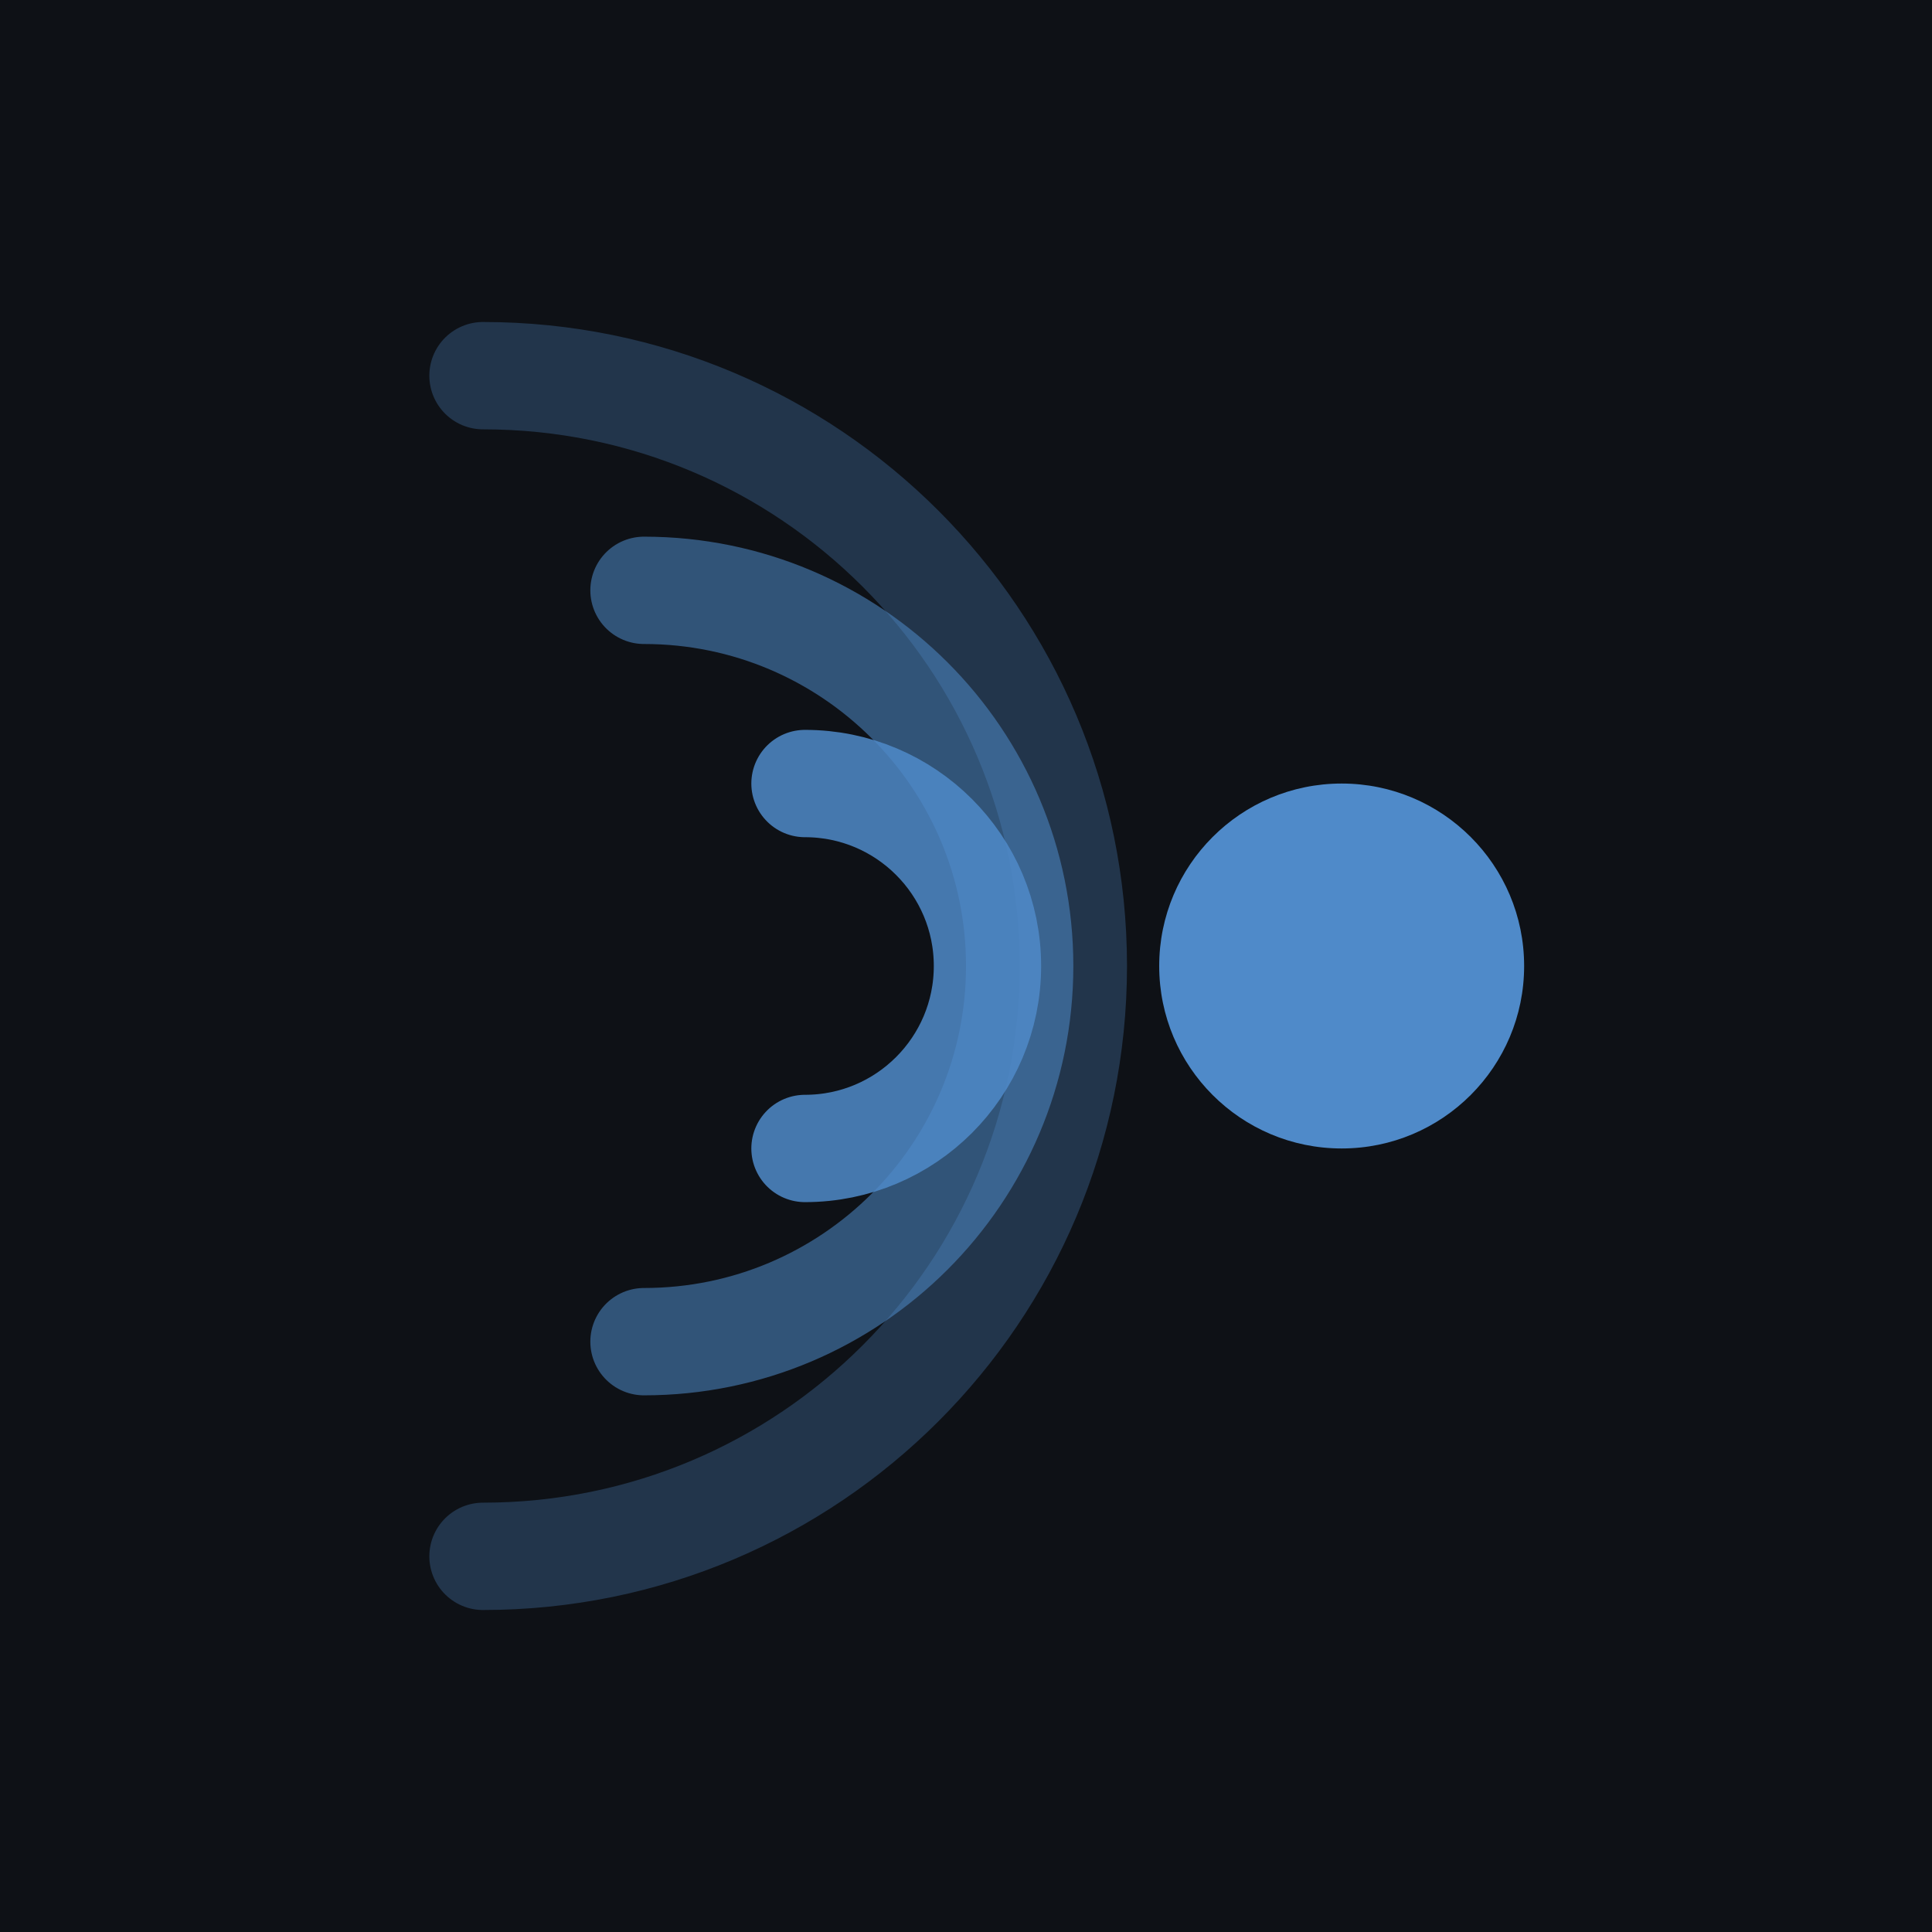
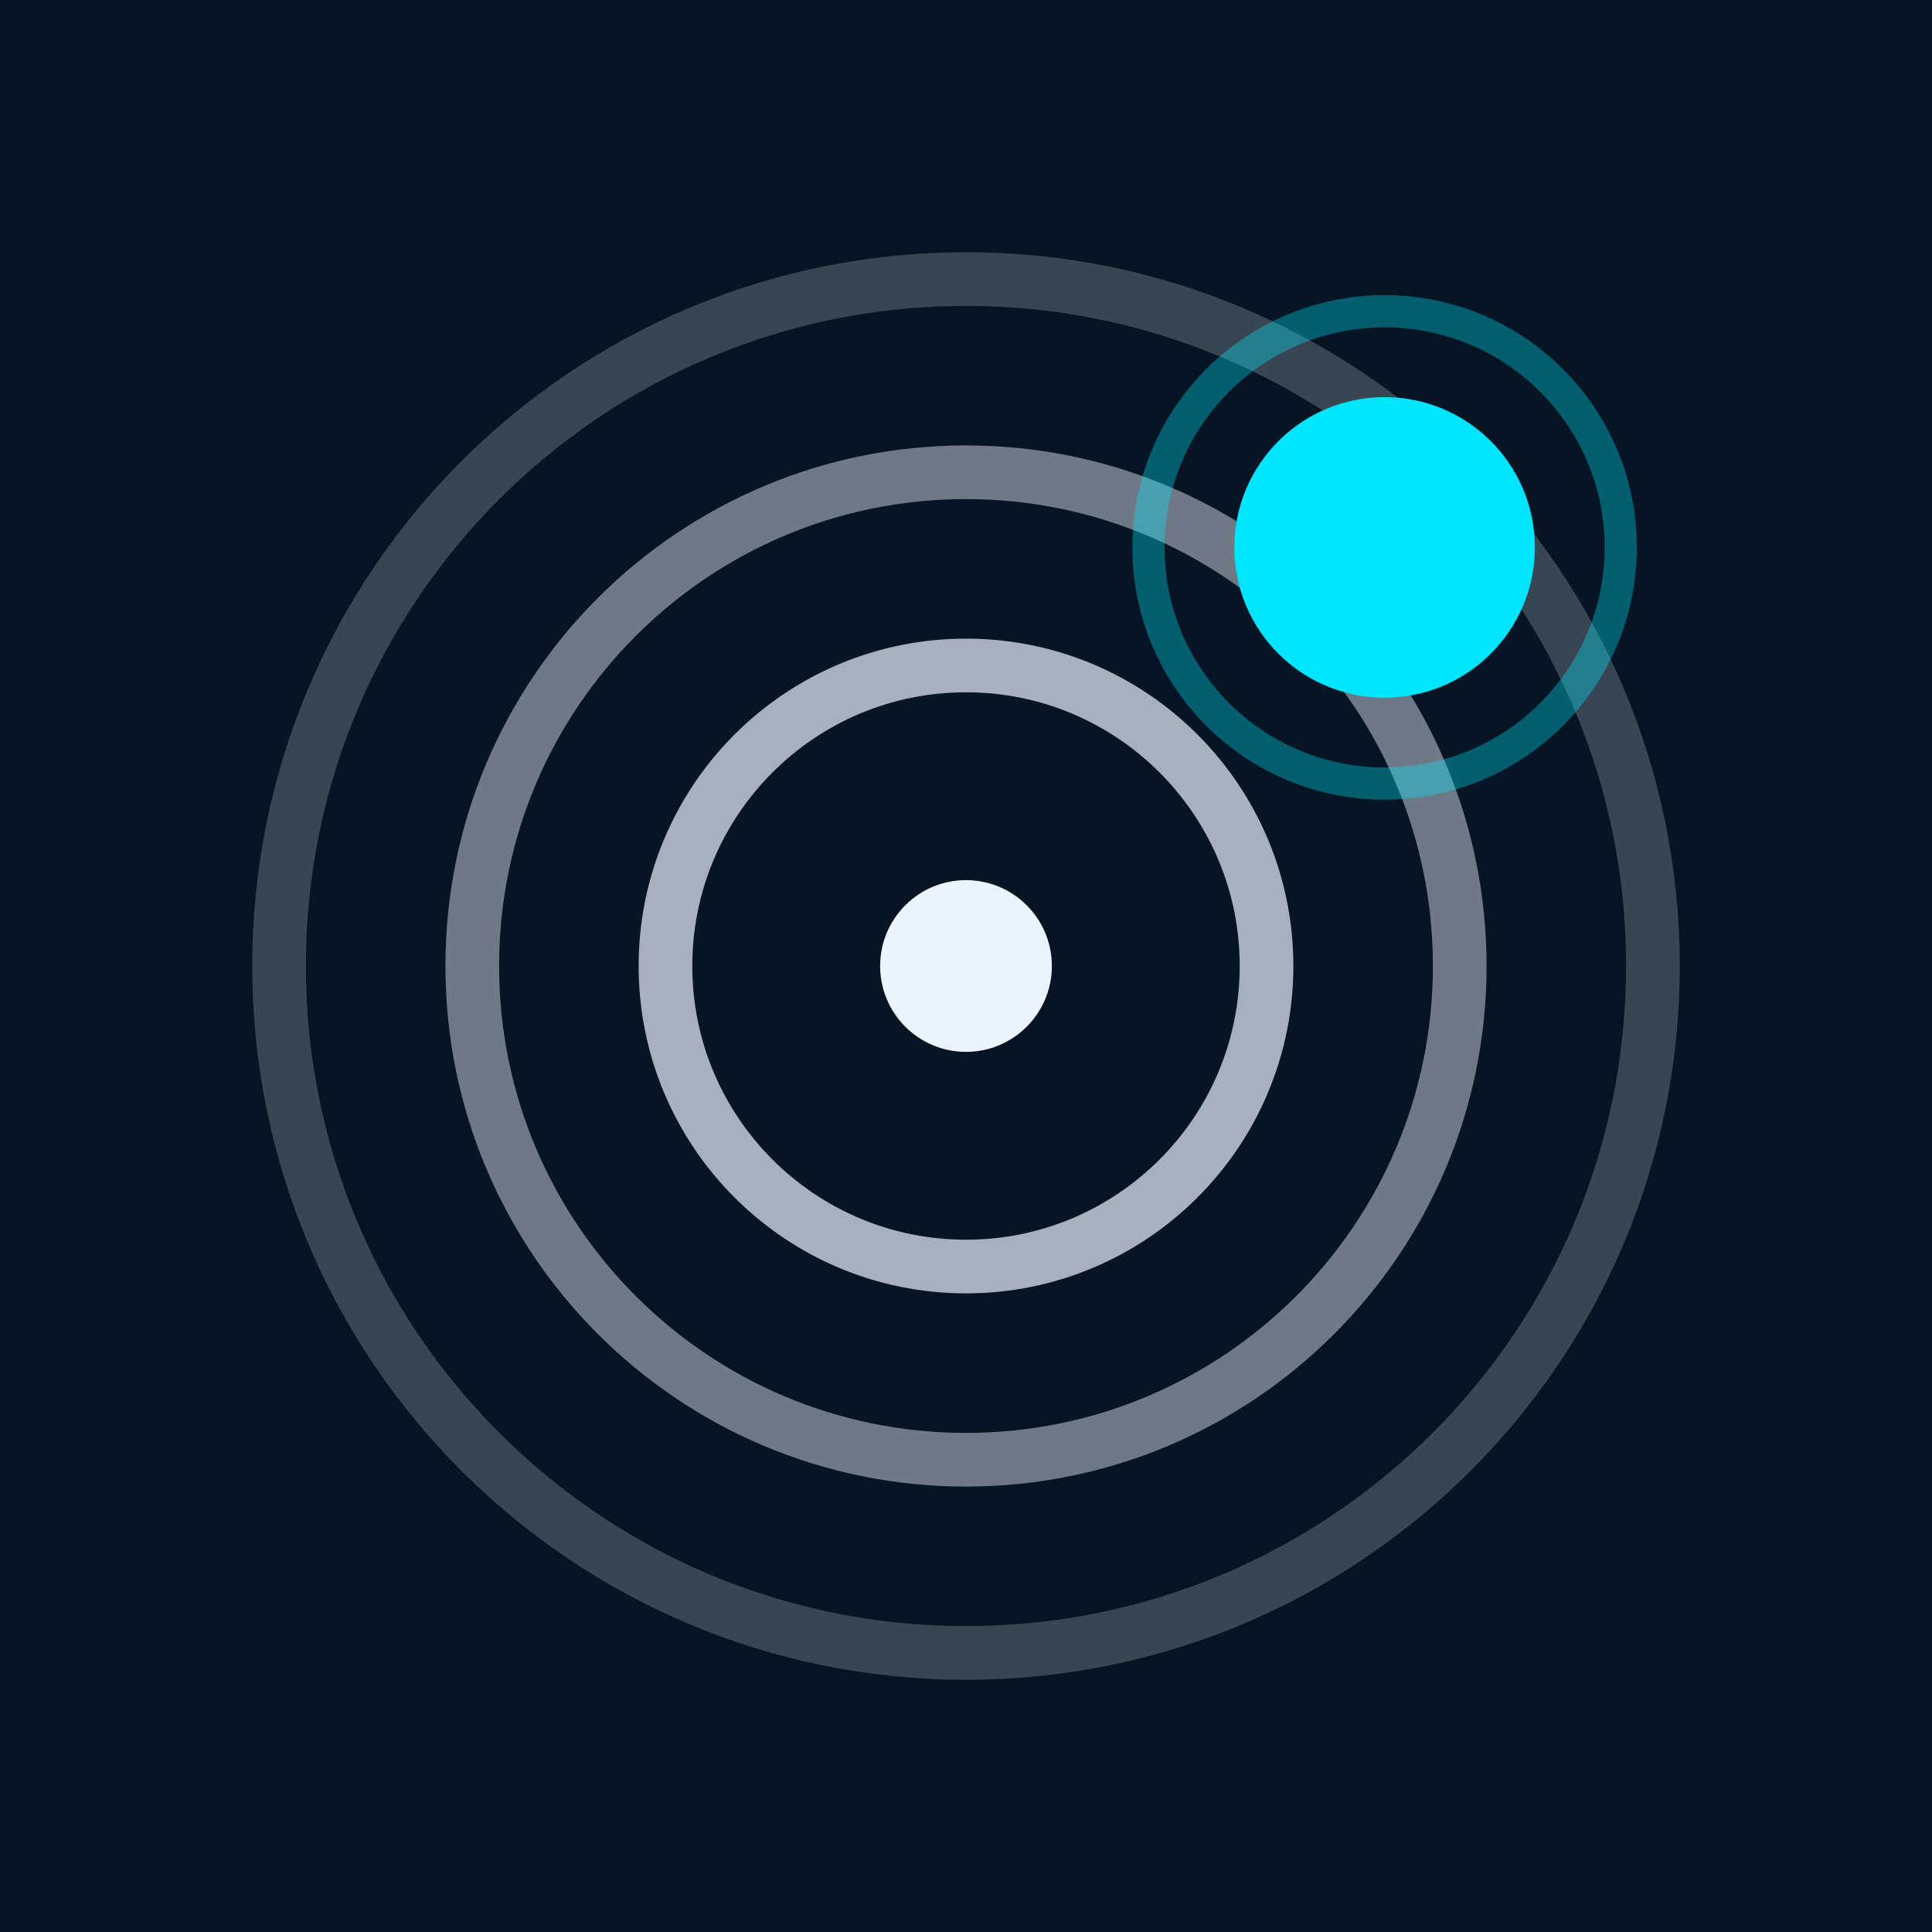
<svg xmlns="http://www.w3.org/2000/svg" viewBox="0 0 180 180" width="180" height="180">
-   <rect width="180" height="180" fill="#0E1116" />
-   <g fill="none" stroke="#4F8AC9" stroke-width="10" stroke-linecap="round" stroke-linejoin="round">
-     <path d="M45 35 A55 55 0 0 1 45 145" opacity="0.30" />
-     <path d="M60 55 A35 35 0 0 1 60 125" opacity="0.55" />
-     <path d="M75 73 A17 17 0 0 1 75 107" opacity="0.85" />
+   <rect width="180" height="180" fill="#061523" />
+   <g fill="none" stroke="#EAF4FF" stroke-width="5">
+     <circle cx="90" cy="90" r="64" opacity="0.22" />
+     <circle cx="90" cy="90" r="46" opacity="0.45" />
+     <circle cx="90" cy="90" r="28" opacity="0.7" />
  </g>
-   <circle cx="125" cy="90" r="17" fill="#4F8AC9" />
+   <circle cx="90" cy="90" r="8" fill="#EAF4FF" />
+   <circle cx="129" cy="51" r="22" fill="none" stroke="#00E5FF" stroke-width="3" opacity="0.35" />
+   <circle cx="129" cy="51" r="14" fill="#00E5FF" />
</svg>
